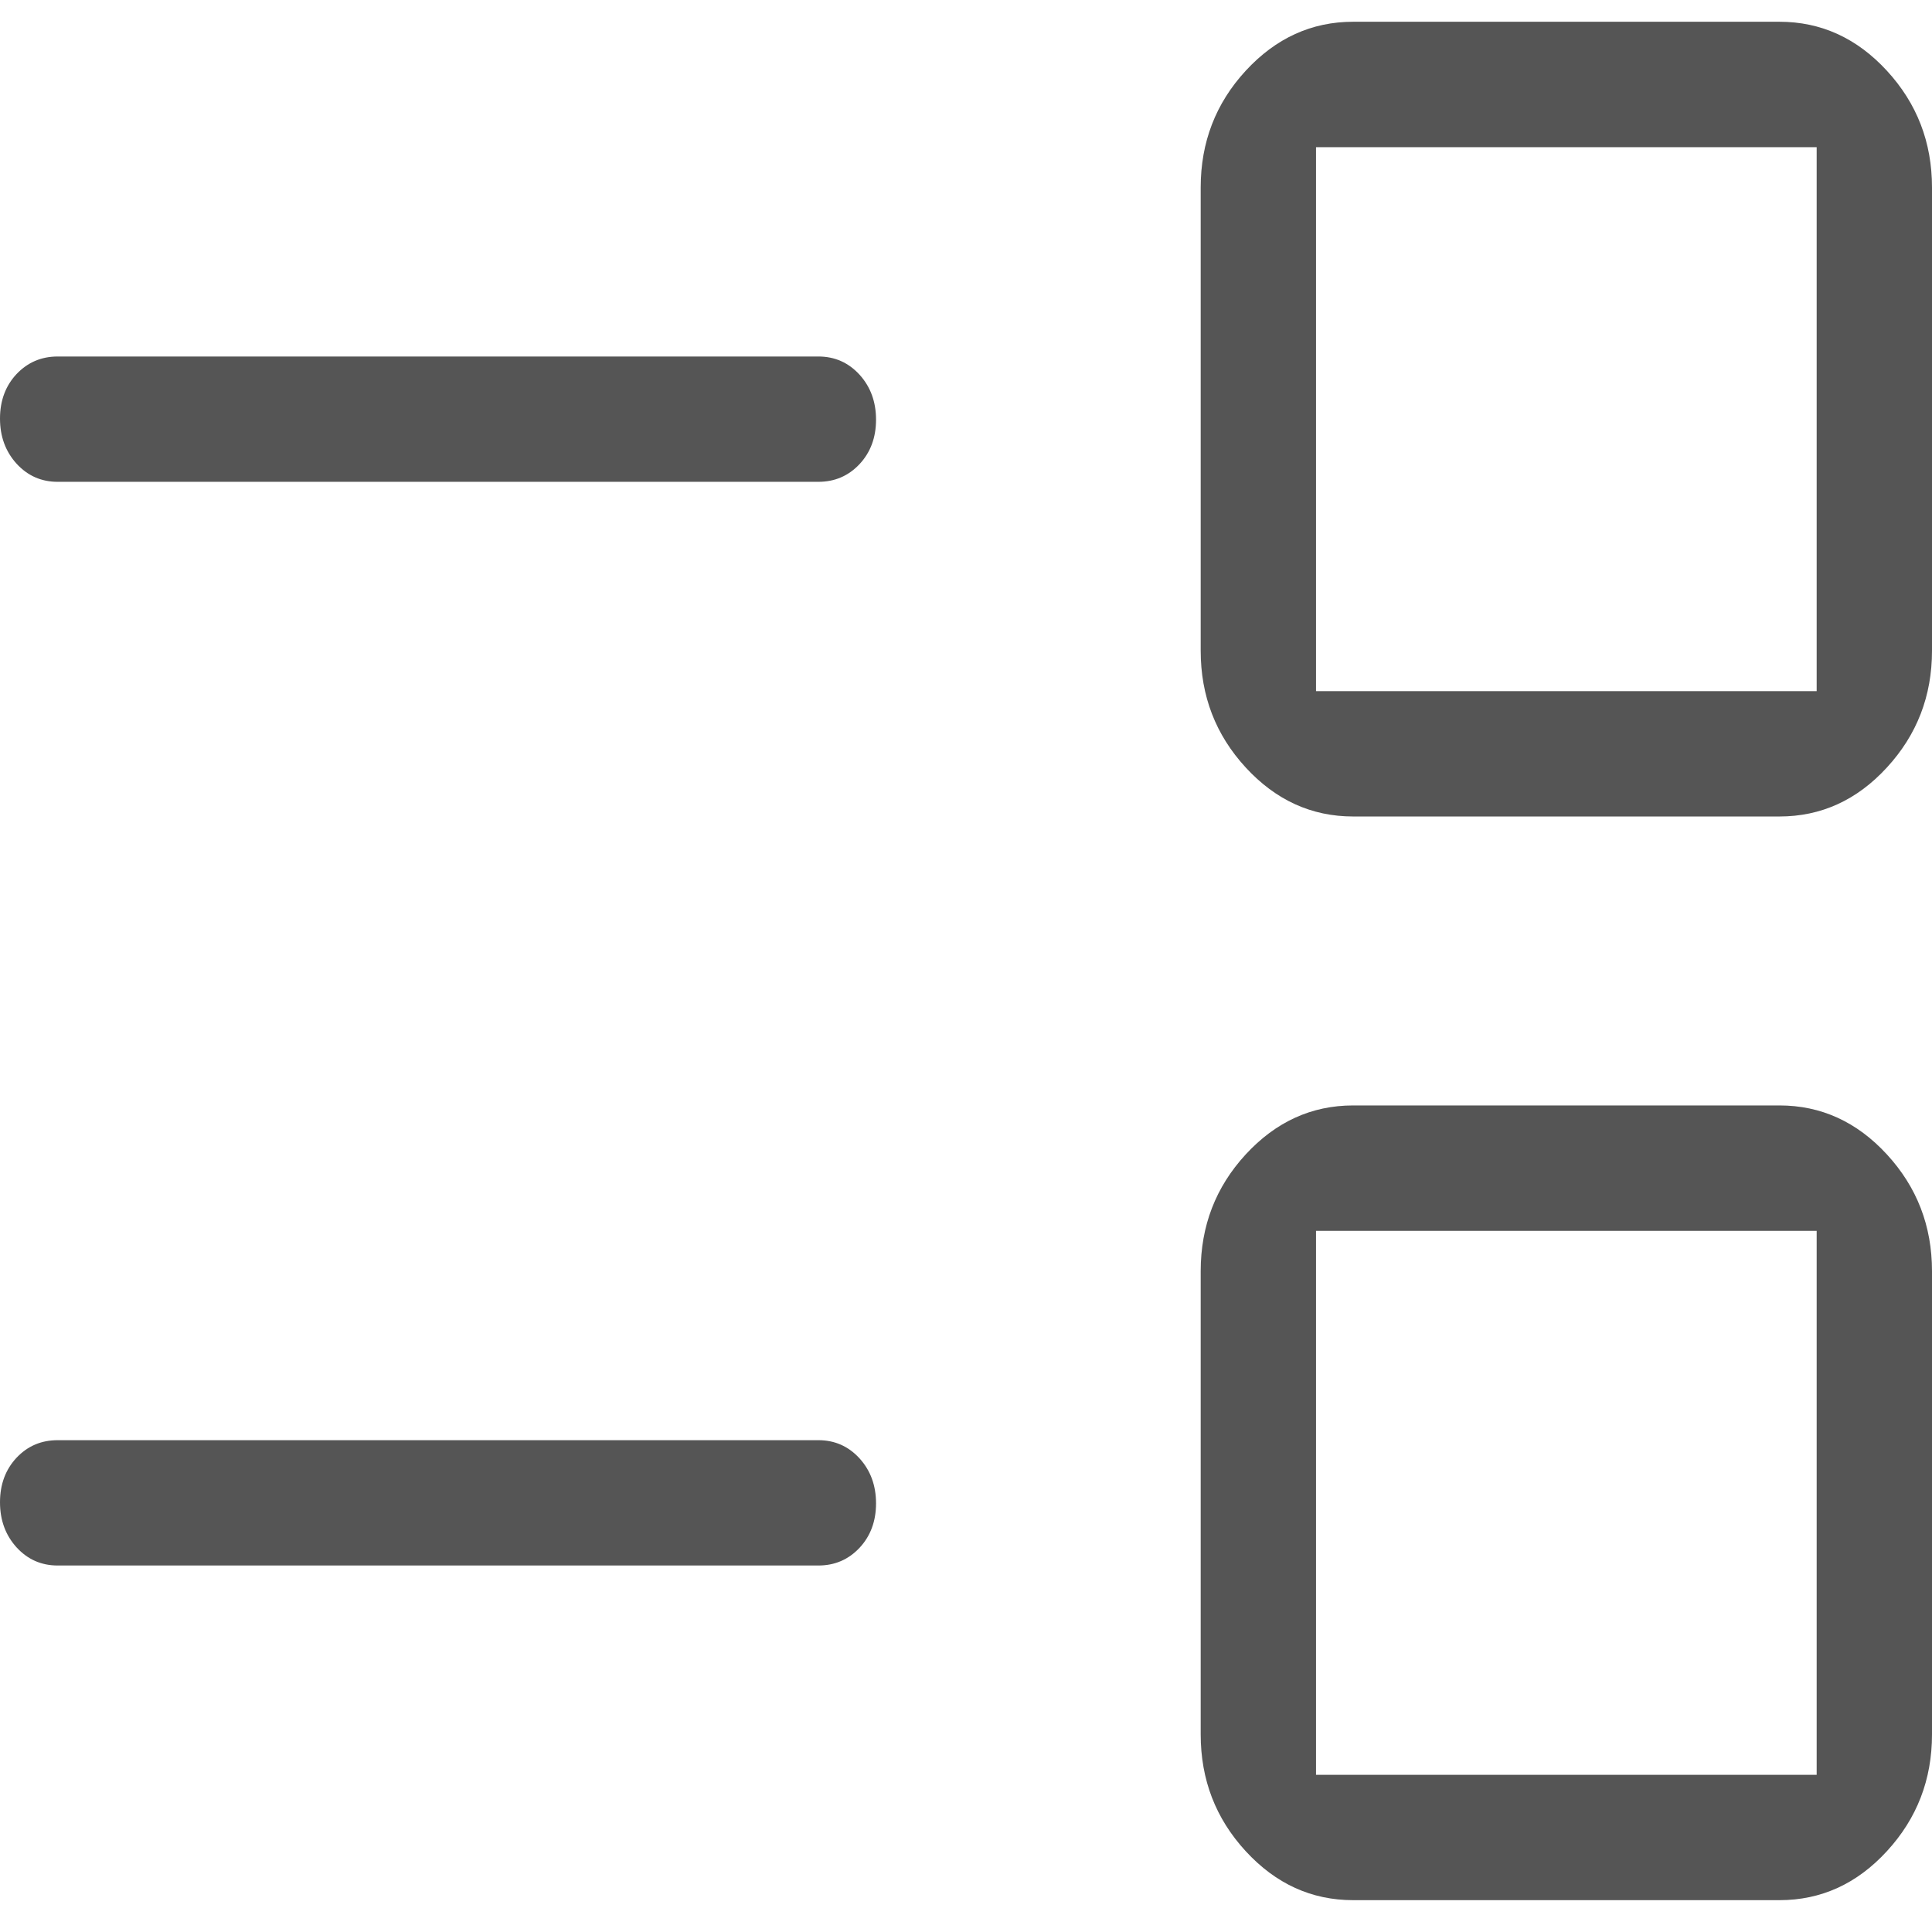
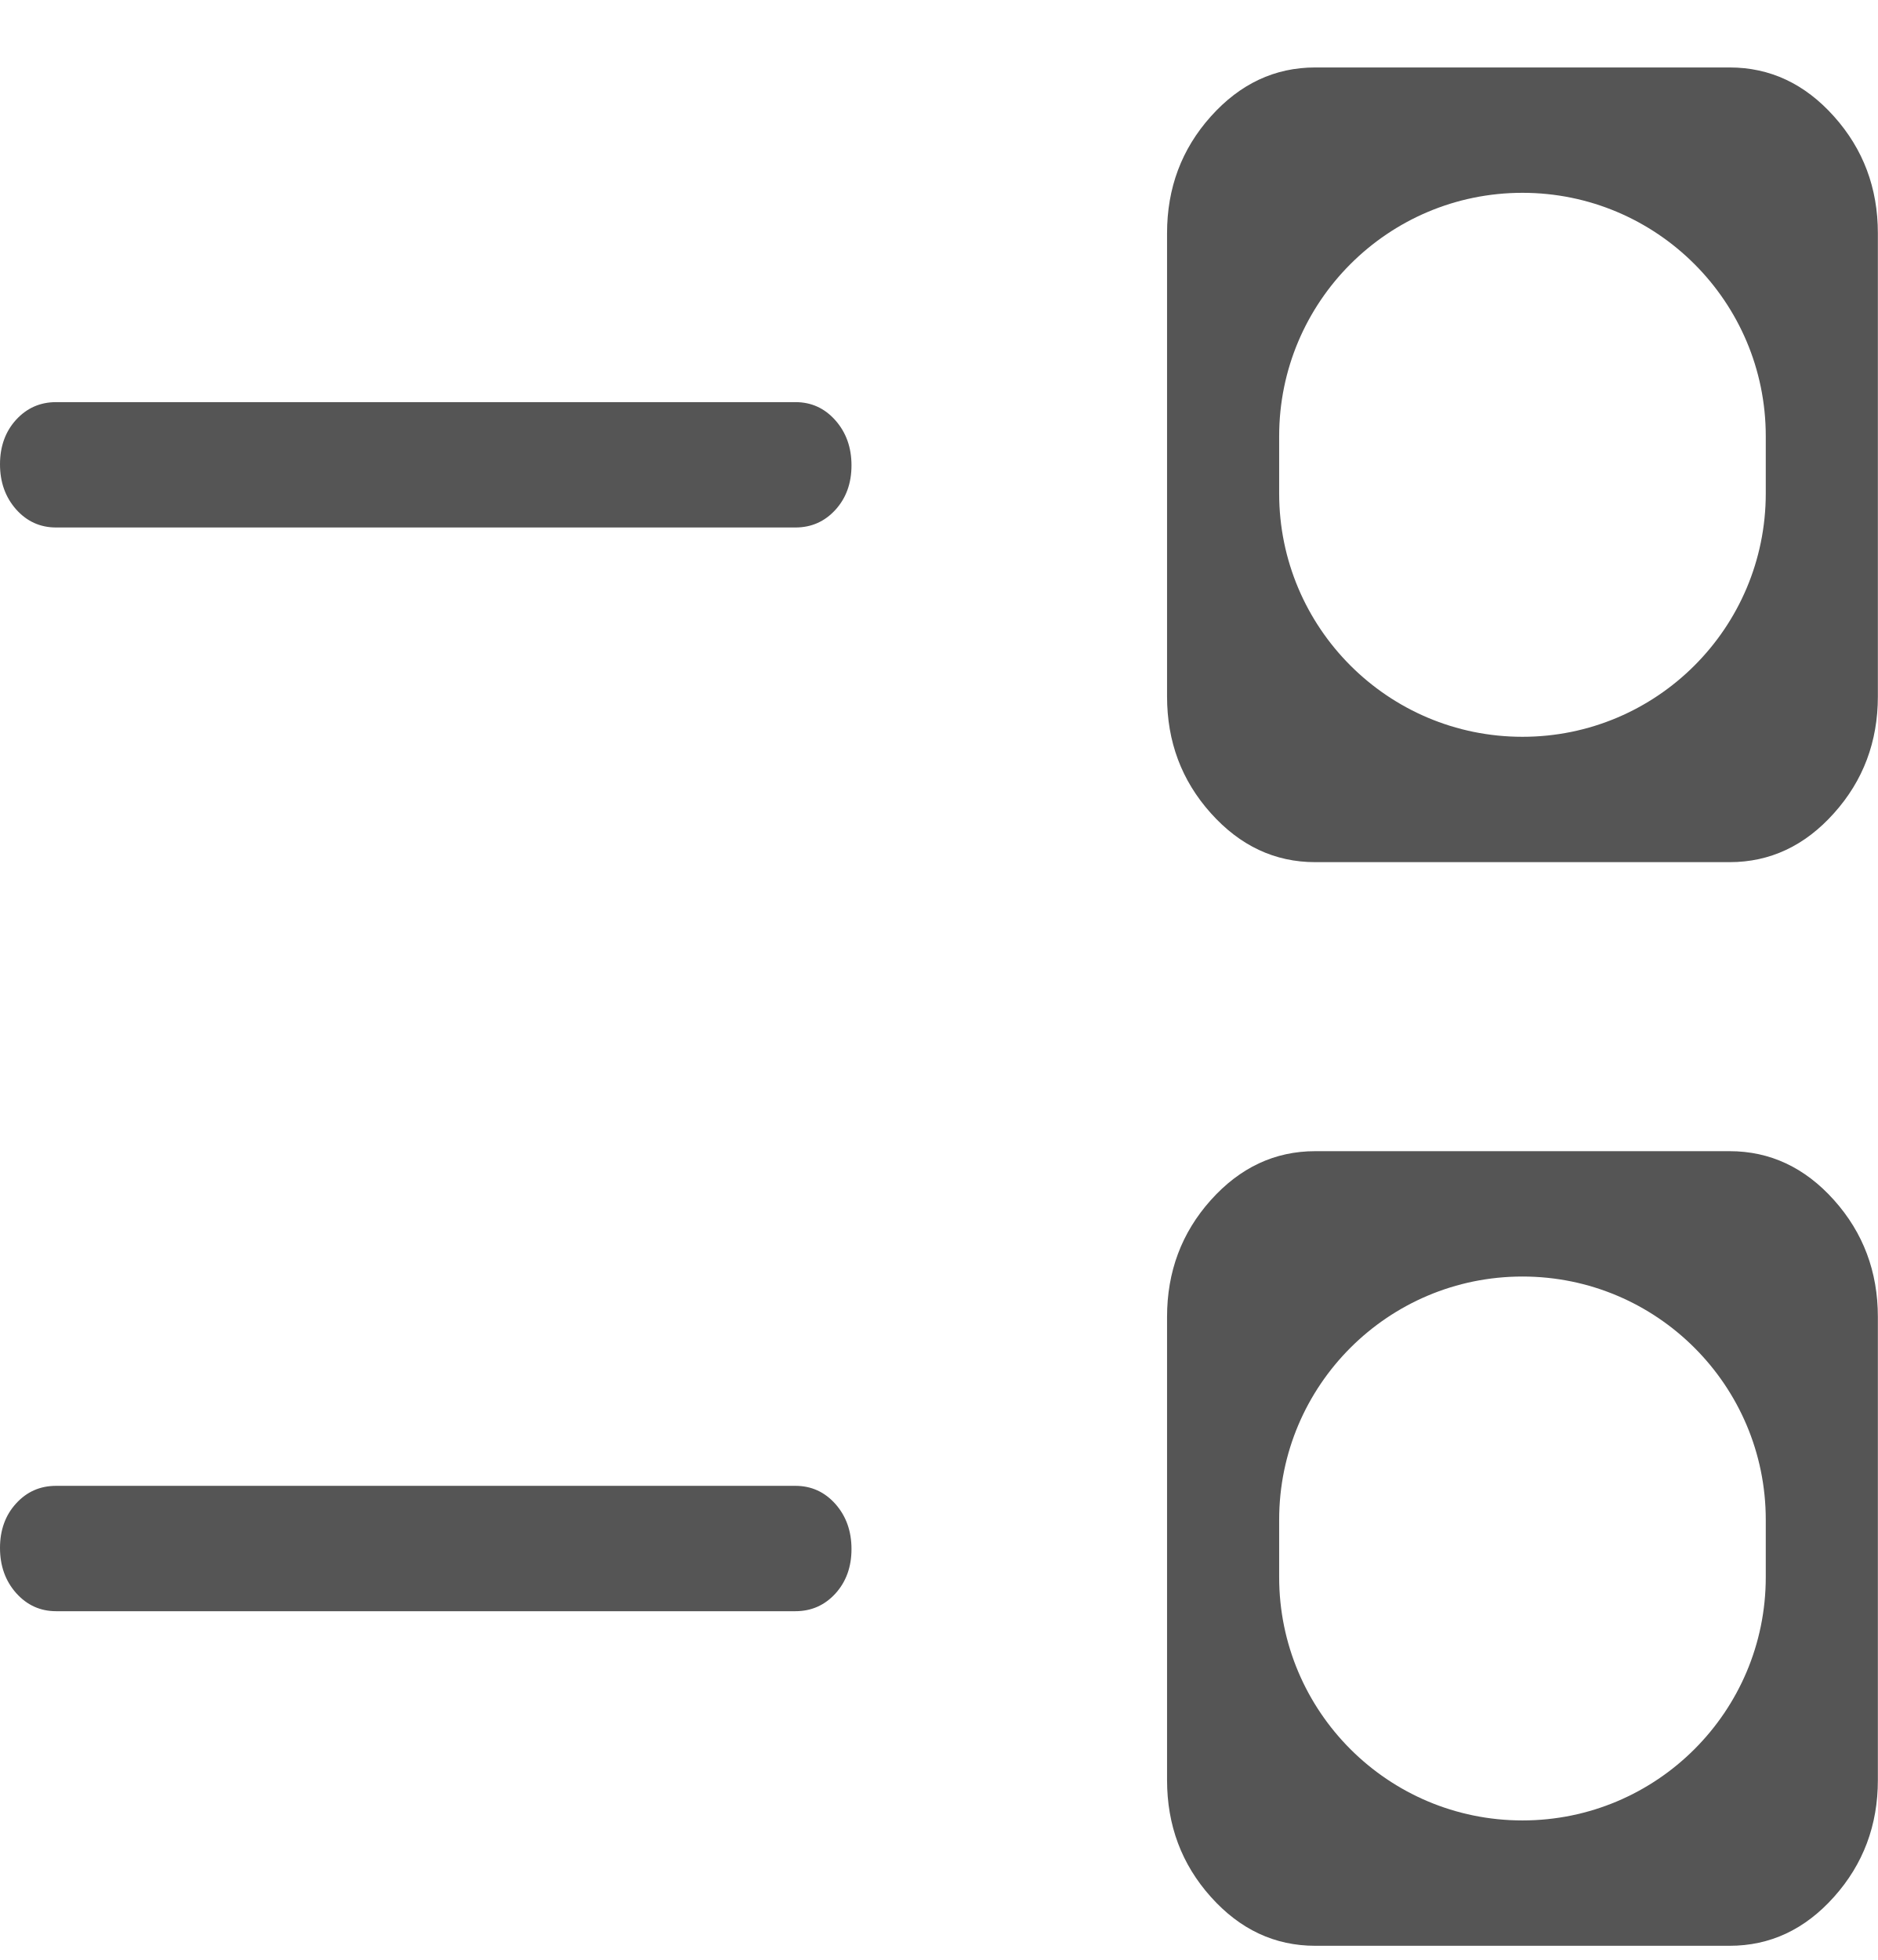
- <svg xmlns="http://www.w3.org/2000/svg" width="23" height="23" viewBox="0 0 23 23" fill="none">
-   <path d="M16.109 22.621C15.614 22.621 15.188 22.427 14.83 22.038C14.472 21.649 14.294 21.186 14.294 20.648V15.133C14.294 14.595 14.472 14.132 14.83 13.743C15.188 13.355 15.614 13.16 16.109 13.16H21.184C21.679 13.16 22.106 13.355 22.463 13.743C22.821 14.132 23 14.595 23 15.133V20.648C23 21.186 22.821 21.649 22.463 22.038C22.106 22.427 21.679 22.621 21.184 22.621H16.109ZM15.667 21.129H21.627V14.653H15.667V21.129ZM0.687 18.637C0.492 18.637 0.329 18.565 0.197 18.421C0.066 18.276 0 18.098 0 17.884C0 17.671 0.066 17.494 0.197 17.354C0.329 17.214 0.492 17.145 0.687 17.145H9.742C9.937 17.145 10.1 17.217 10.232 17.361C10.363 17.505 10.429 17.684 10.429 17.897C10.429 18.11 10.363 18.287 10.232 18.427C10.1 18.567 9.937 18.637 9.742 18.637H0.687ZM16.109 9.72C15.614 9.72 15.188 9.526 14.83 9.137C14.472 8.748 14.294 8.285 14.294 7.747V2.232C14.294 1.694 14.472 1.231 14.83 0.842C15.188 0.454 15.614 0.259 16.109 0.259H21.184C21.679 0.259 22.106 0.454 22.463 0.842C22.821 1.231 23 1.694 23 2.232V7.747C23 8.285 22.821 8.748 22.463 9.137C22.106 9.526 21.679 9.72 21.184 9.72H16.109ZM15.667 8.228H21.627V1.752H15.667V8.228ZM0.687 5.736C0.492 5.736 0.329 5.664 0.197 5.52C0.066 5.375 0 5.197 0 4.983C0 4.77 0.066 4.593 0.197 4.453C0.329 4.314 0.492 4.244 0.687 4.244H9.742C9.937 4.244 10.1 4.316 10.232 4.46C10.363 4.604 10.429 4.783 10.429 4.996C10.429 5.209 10.363 5.386 10.232 5.526C10.1 5.666 9.937 5.736 9.742 5.736H0.687Z" fill="#555555" />
+ <svg xmlns="http://www.w3.org/2000/svg" width="23" height="24" viewBox="0 0 23 24" fill="none">
+   <path d="M16.109 23.826C15.614 23.826 15.188 23.627 14.83 23.227C14.472 22.827 14.294 22.35 14.294 21.797V16.125C14.294 15.572 14.472 15.095 14.83 14.695C15.188 14.296 15.614 14.096 16.109 14.096H21.184C21.679 14.096 22.106 14.296 22.463 14.695C22.821 15.095 23 15.572 23 16.125V21.797C23 22.35 22.821 22.827 22.463 23.227C22.106 23.627 21.679 23.826 21.184 23.826H16.109ZM15.667 19.312C15.667 20.957 17.001 22.291 18.647 22.291C20.292 22.291 21.627 20.957 21.627 19.312V18.61C21.627 16.965 20.292 15.631 18.647 15.631C17.001 15.631 15.667 16.965 15.667 18.61V19.312ZM0.687 19.729C0.492 19.729 0.329 19.654 0.197 19.506C0.066 19.358 0 19.174 0 18.954C0 18.735 0.066 18.553 0.197 18.41C0.329 18.265 0.492 18.194 0.687 18.194H9.742C9.937 18.194 10.1 18.268 10.232 18.416C10.363 18.564 10.429 18.748 10.429 18.968C10.429 19.187 10.363 19.369 10.232 19.513C10.1 19.657 9.937 19.729 9.742 19.729H0.687ZM16.109 10.557C15.614 10.557 15.188 10.357 14.83 9.957C14.472 9.558 14.294 9.081 14.294 8.528V2.856C14.294 2.302 14.472 1.826 14.83 1.426C15.188 1.026 15.614 0.826 16.109 0.826H21.184C21.679 0.826 22.106 1.026 22.463 1.426C22.821 1.826 23 2.302 23 2.856V8.528C23 9.081 22.821 9.558 22.463 9.957C22.106 10.357 21.679 10.557 21.184 10.557H16.109ZM15.667 6.042C15.667 7.688 17.001 9.022 18.647 9.022C20.292 9.022 21.627 7.688 21.627 6.042V5.341C21.627 3.696 20.292 2.361 18.647 2.361C17.001 2.361 15.667 3.696 15.667 5.341V6.042ZM0.687 6.459C0.492 6.459 0.329 6.385 0.197 6.237C0.066 6.088 0 5.905 0 5.685C0 5.466 0.066 5.284 0.197 5.14C0.329 4.996 0.492 4.924 0.687 4.924H9.742C9.937 4.924 10.1 4.998 10.232 5.147C10.363 5.295 10.429 5.479 10.429 5.698C10.429 5.918 10.363 6.099 10.232 6.243C10.1 6.387 9.937 6.459 9.742 6.459H0.687Z" fill="#555555" />
</svg>
